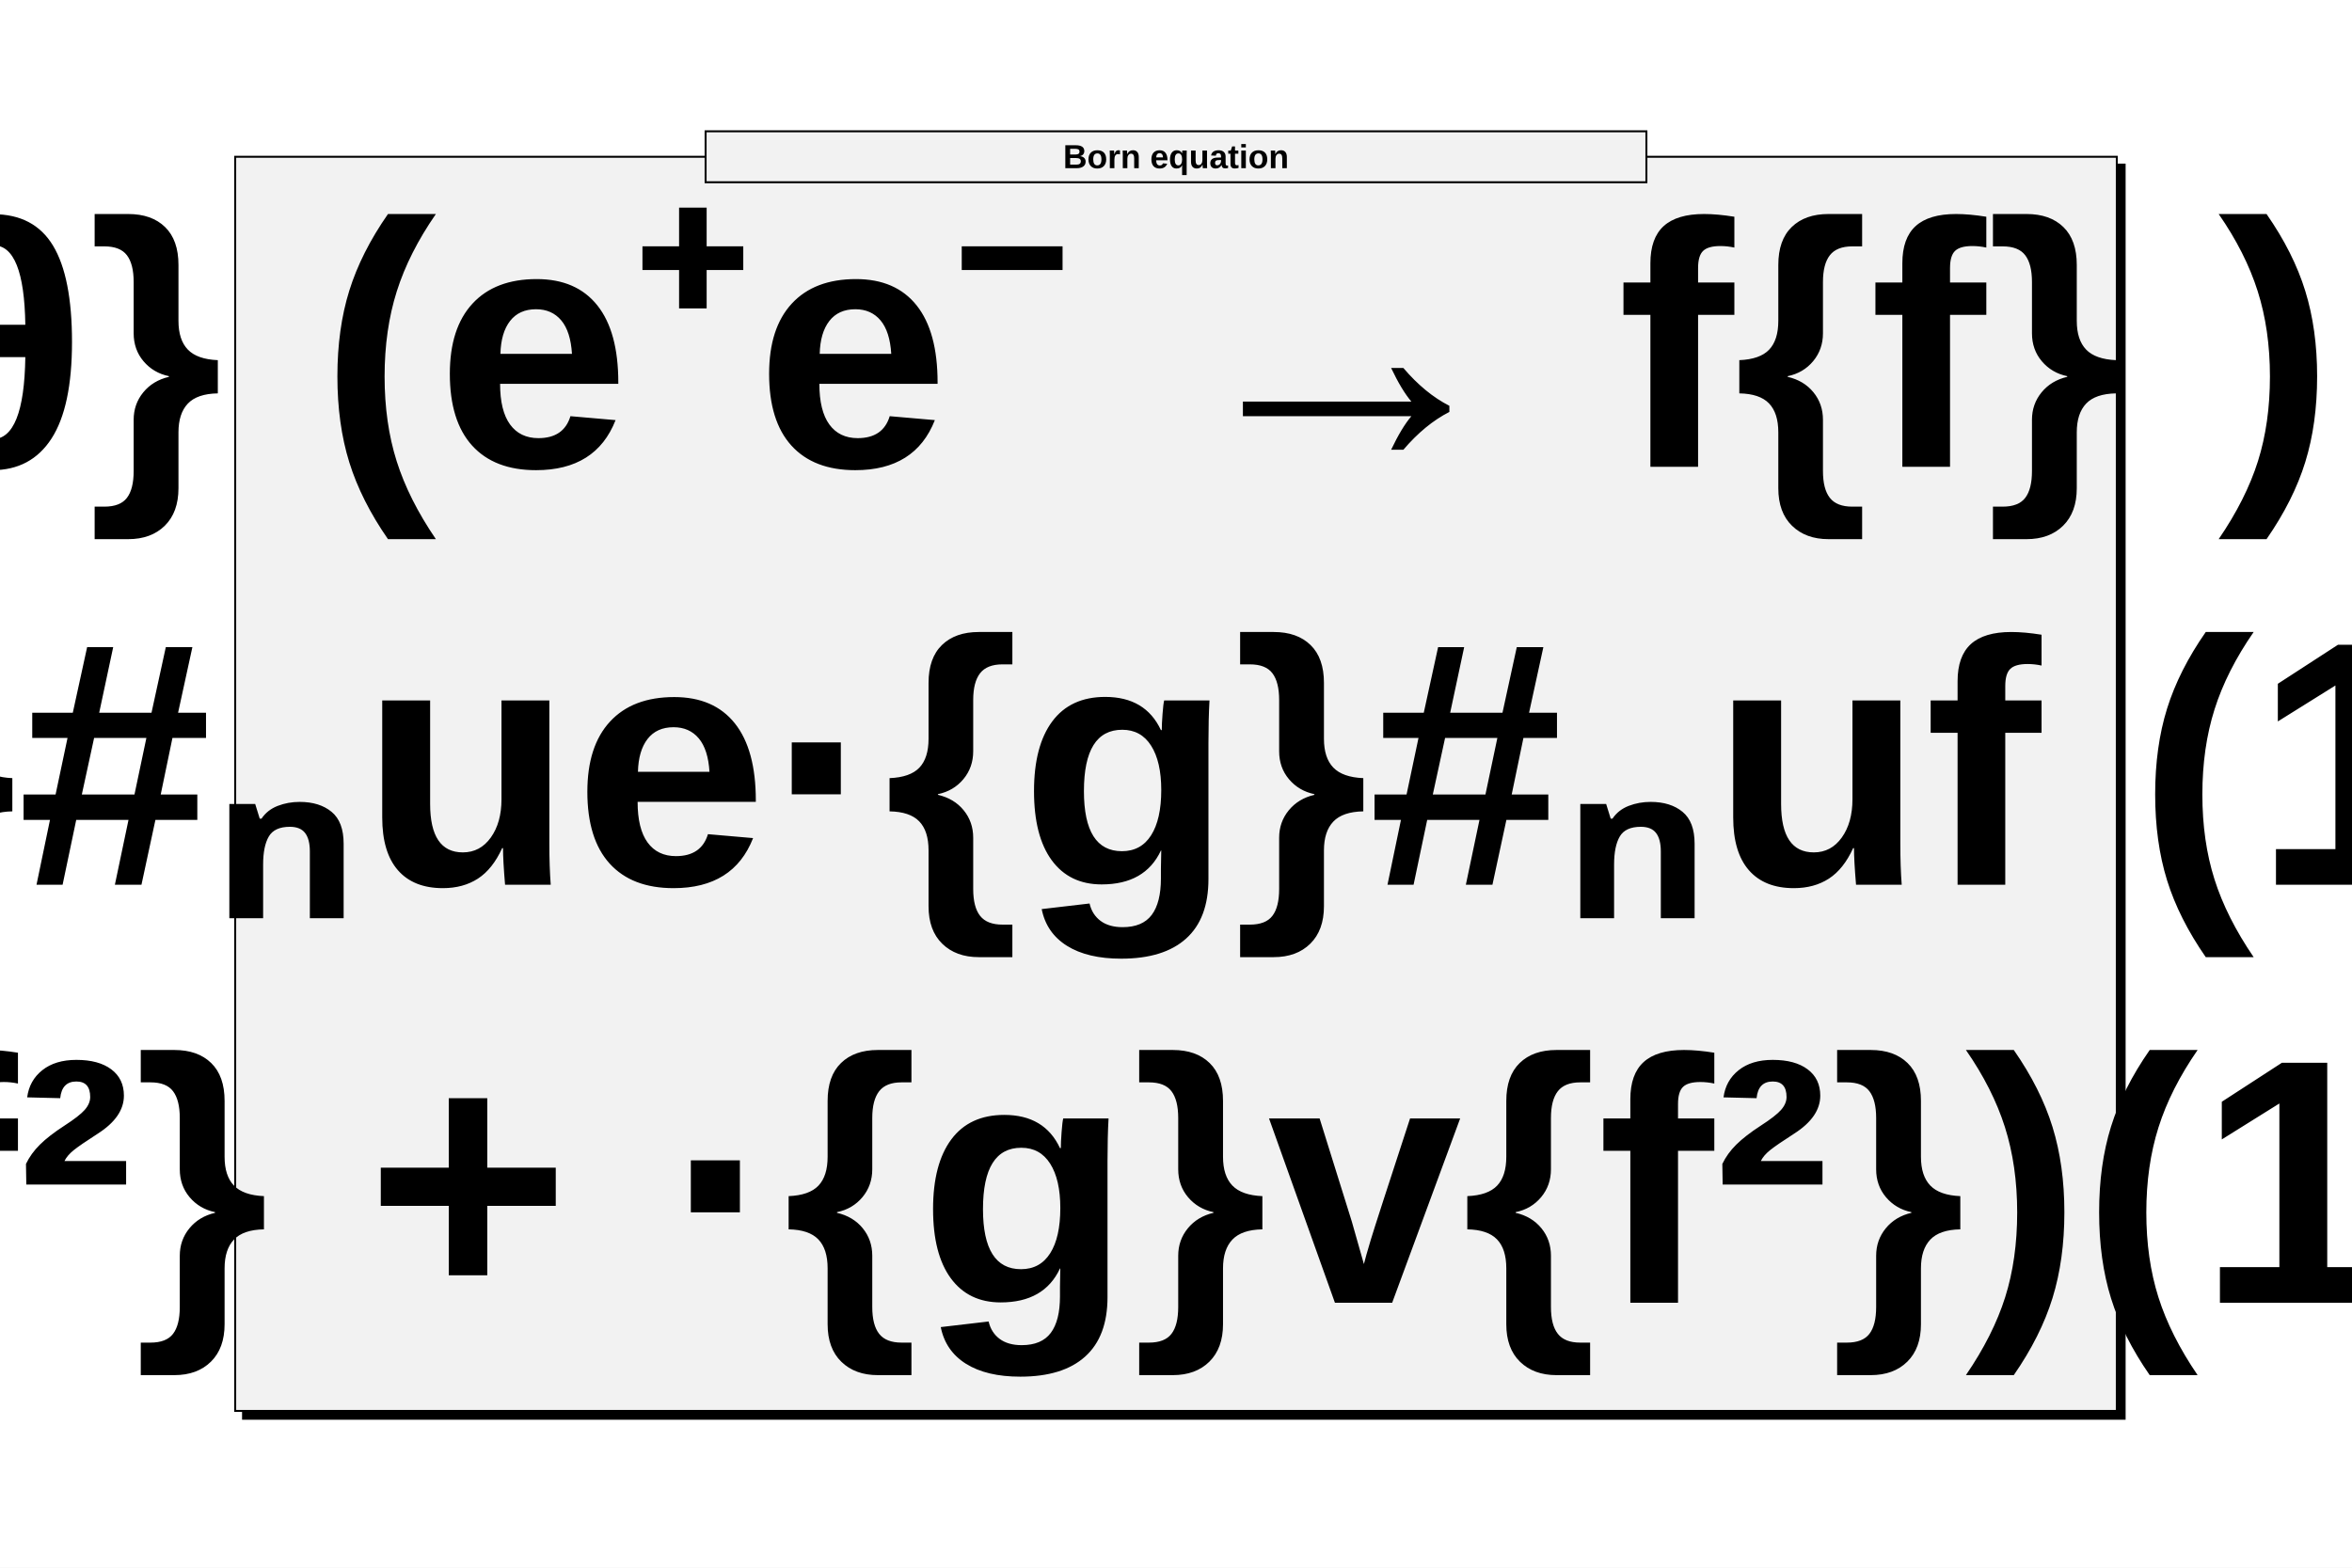
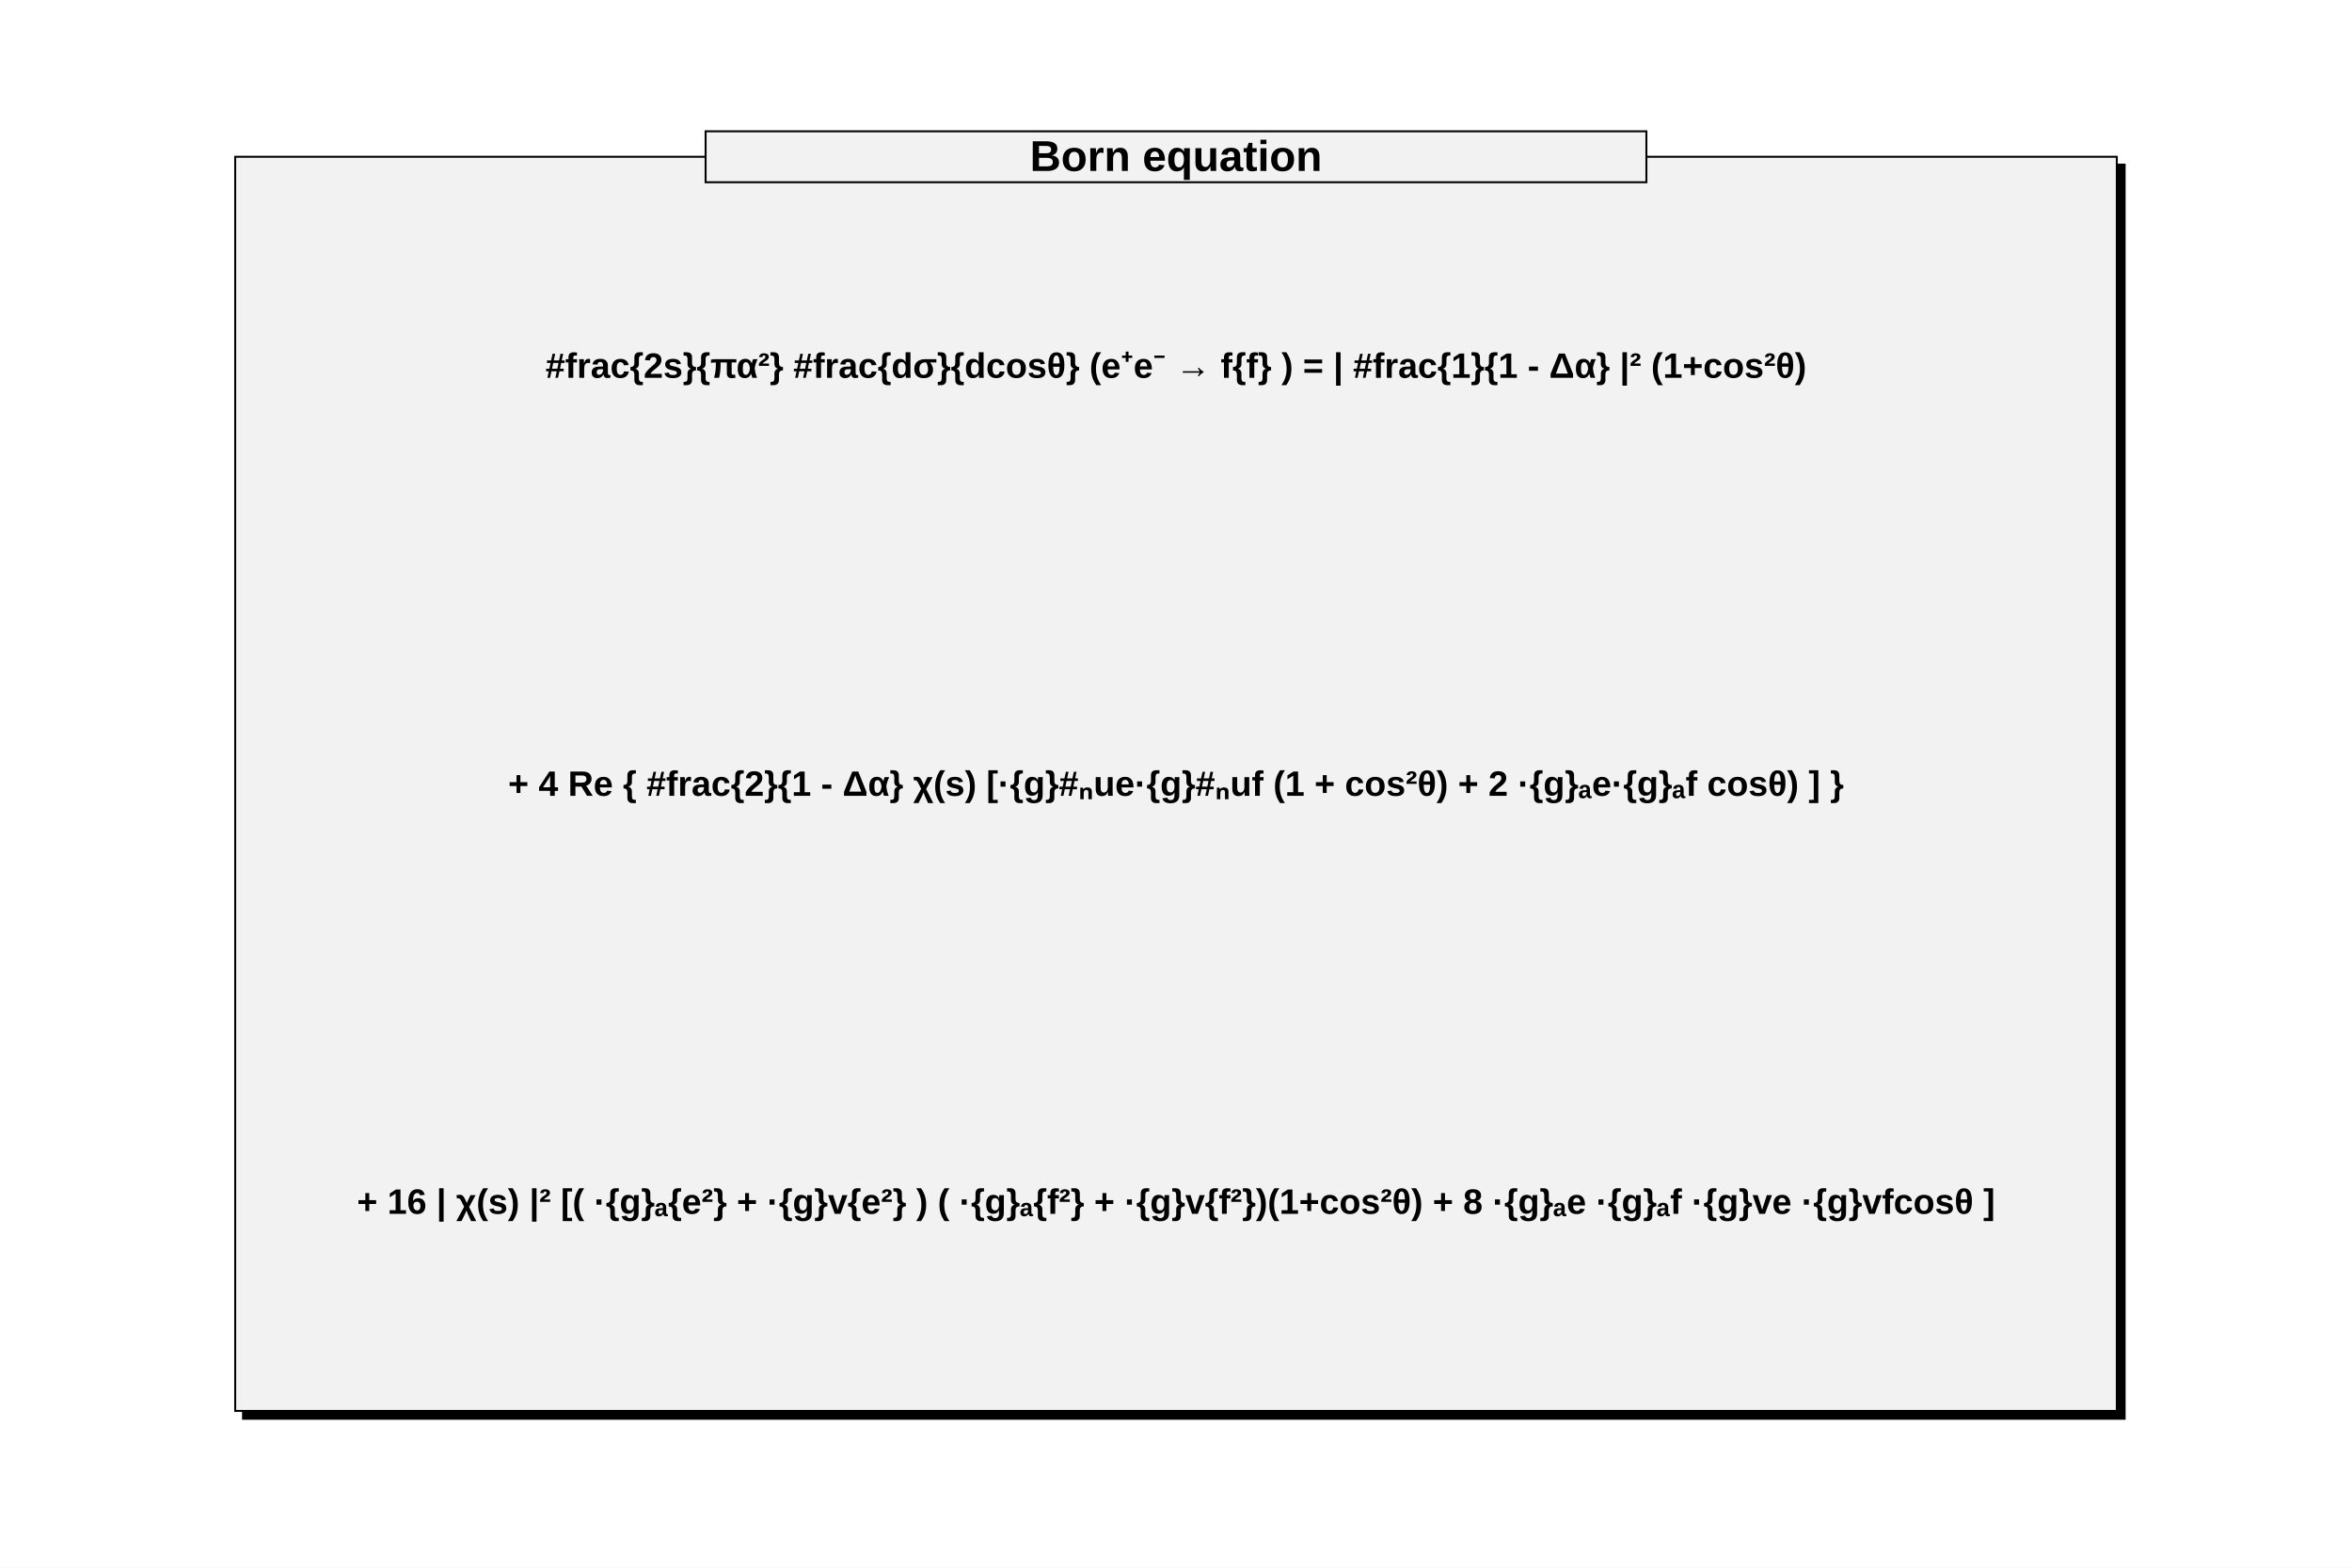
<svg xmlns="http://www.w3.org/2000/svg" viewBox="0 0 1200 800" preserveAspectRatio="none" width="1200" height="800">
  <rect class="canvas_fillrect" x="0" y="0" width="1200" height="800" style="fill: white;" />
  <g class="root_frame" />
  <g class="subpads_layer" />
  <g class="special_layer" />
  <g class="text_layer">
-     <g objname="TPave" objtype="TPaveText" x="120" y="80" width="960" height="640" transform="translate(120,80)" font-family="Arial" font-size="178" space="preserve" font-weight="bold">
+     <g objname="TPave" objtype="TPaveText" x="120" y="80" width="960" height="640" transform="translate(120,80)" font-family="Arial" font-size="18" space="preserve" font-weight="bold">
      <path d="M960,640 v-636 h4 v640 h-960 v-4 Z" style="fill: black; stroke: black; stroke-width: 1px;" />
      <rect x="0" y="0" width="960" height="640" style="fill: rgb(242,242,242); stroke: black; stroke-width: 1;" />
      <text text-anchor="middle" x="0" y="0" fill="black" transform="translate(480.0,107.7)" dominant-baseline="middle" class="" opacity="1">#frac{2s}{πα²}  #frac{dσ}{dcosθ} (e⁺e⁻ → f{f} ) = | #frac{1}{1 - Δα} |² (1+cos²θ)</text>
      <text text-anchor="middle" x="0" y="0" fill="black" transform="translate(480.0,321.0)" dominant-baseline="middle" class="" opacity="1">+ 4 Re { #frac{2}{1 - Δα} χ(s) [·{g}#ₙue·{g}#ₙuf (1 + cos²θ) + 2 ·{g}ₐe·{g}ₐf cosθ) ] }</text>
      <text text-anchor="middle" x="0" y="0" fill="black" transform="translate(480.0,534.3)" dominant-baseline="middle" class="" opacity="1">+ 16 | χ(s) |² [( ·{g}ₐ{e²} + ·{g}v{e²} ) ( ·{g}ₐ{f²} + ·{g}v{f²})(1+cos²θ) + 8 ·{g}ₐe ·{g}ₐf ·{g}ve ·{g}vfcosθ ]</text>
-       <g font-family="Arial" font-size="17" space="preserve" font-weight="bold">
+       <g font-family="Arial" font-size="22" space="preserve" font-weight="bold">
        <rect x="240" y="-13" width="480" height="26" style="fill: rgb(242,242,242); stroke: black; stroke-width: 1;" />
        <text text-anchor="middle" x="0" y="0" fill="black" transform="translate(480.0,1.0)" dominant-baseline="middle" class="" opacity="1">Born equation</text>
      </g>
    </g>
  </g>
  <g class="stat_layer" />
  <g class="btns_layer" transform="translate(2,780)" />
</svg>
